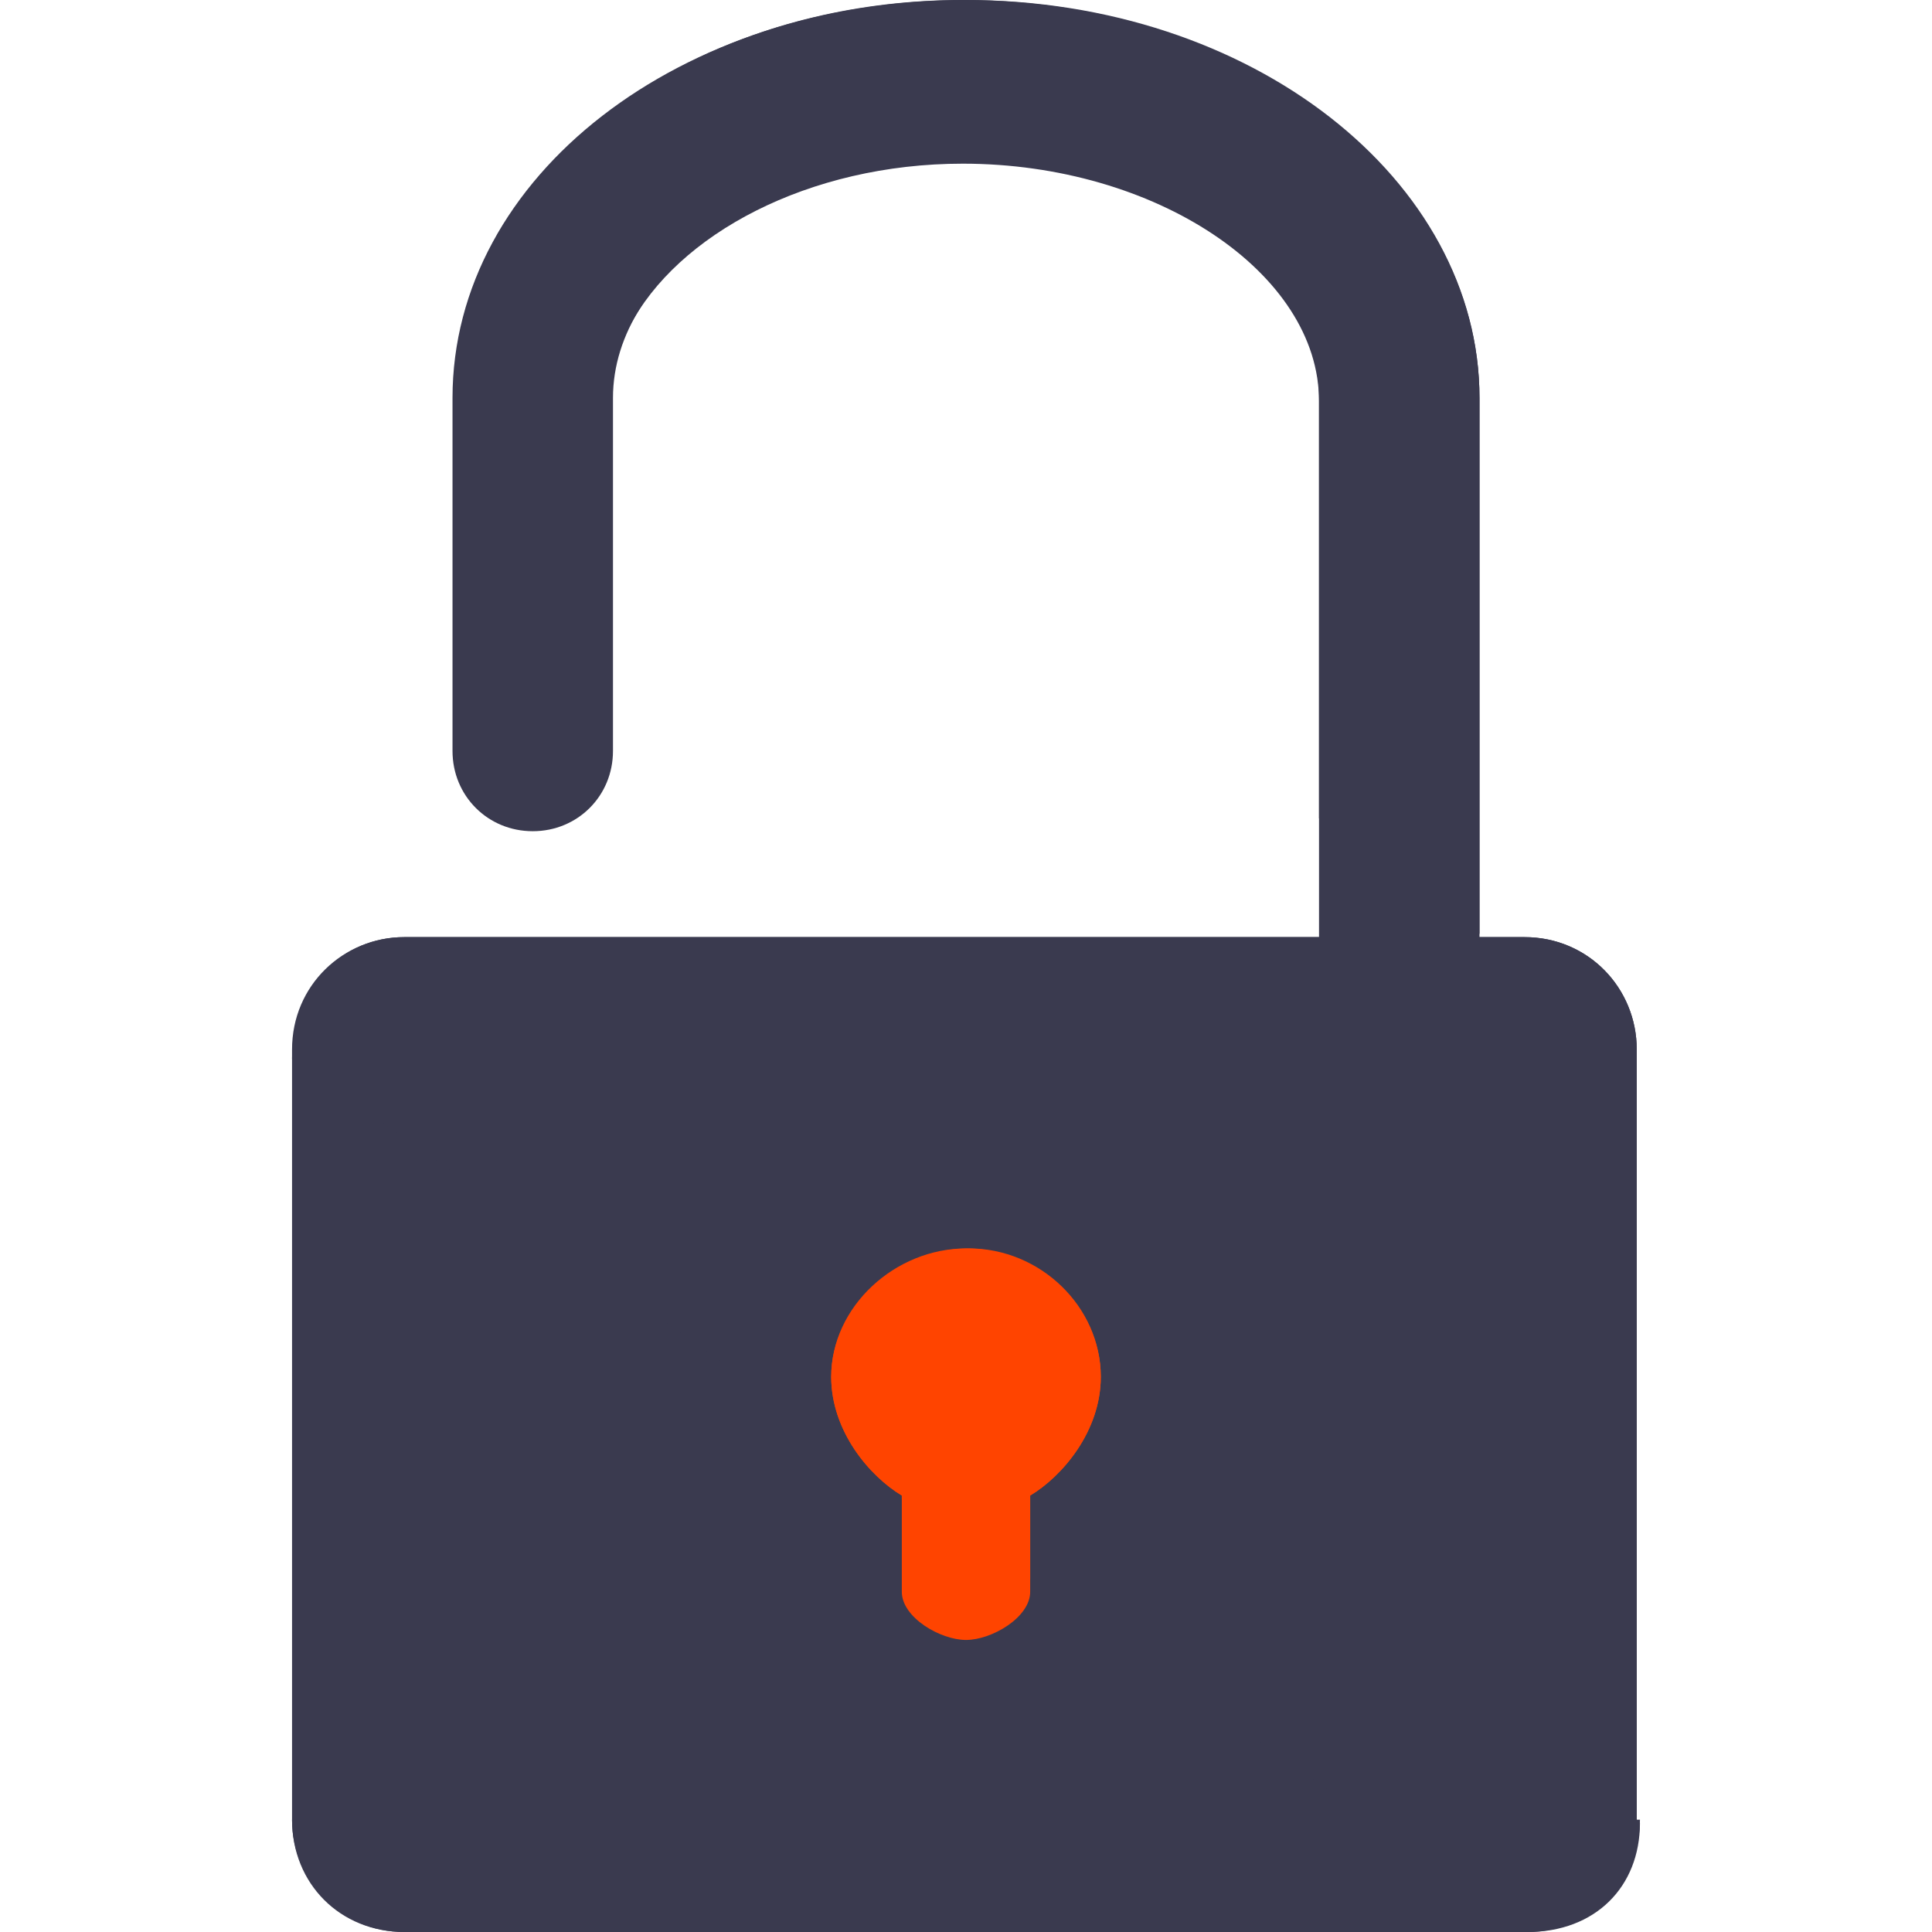
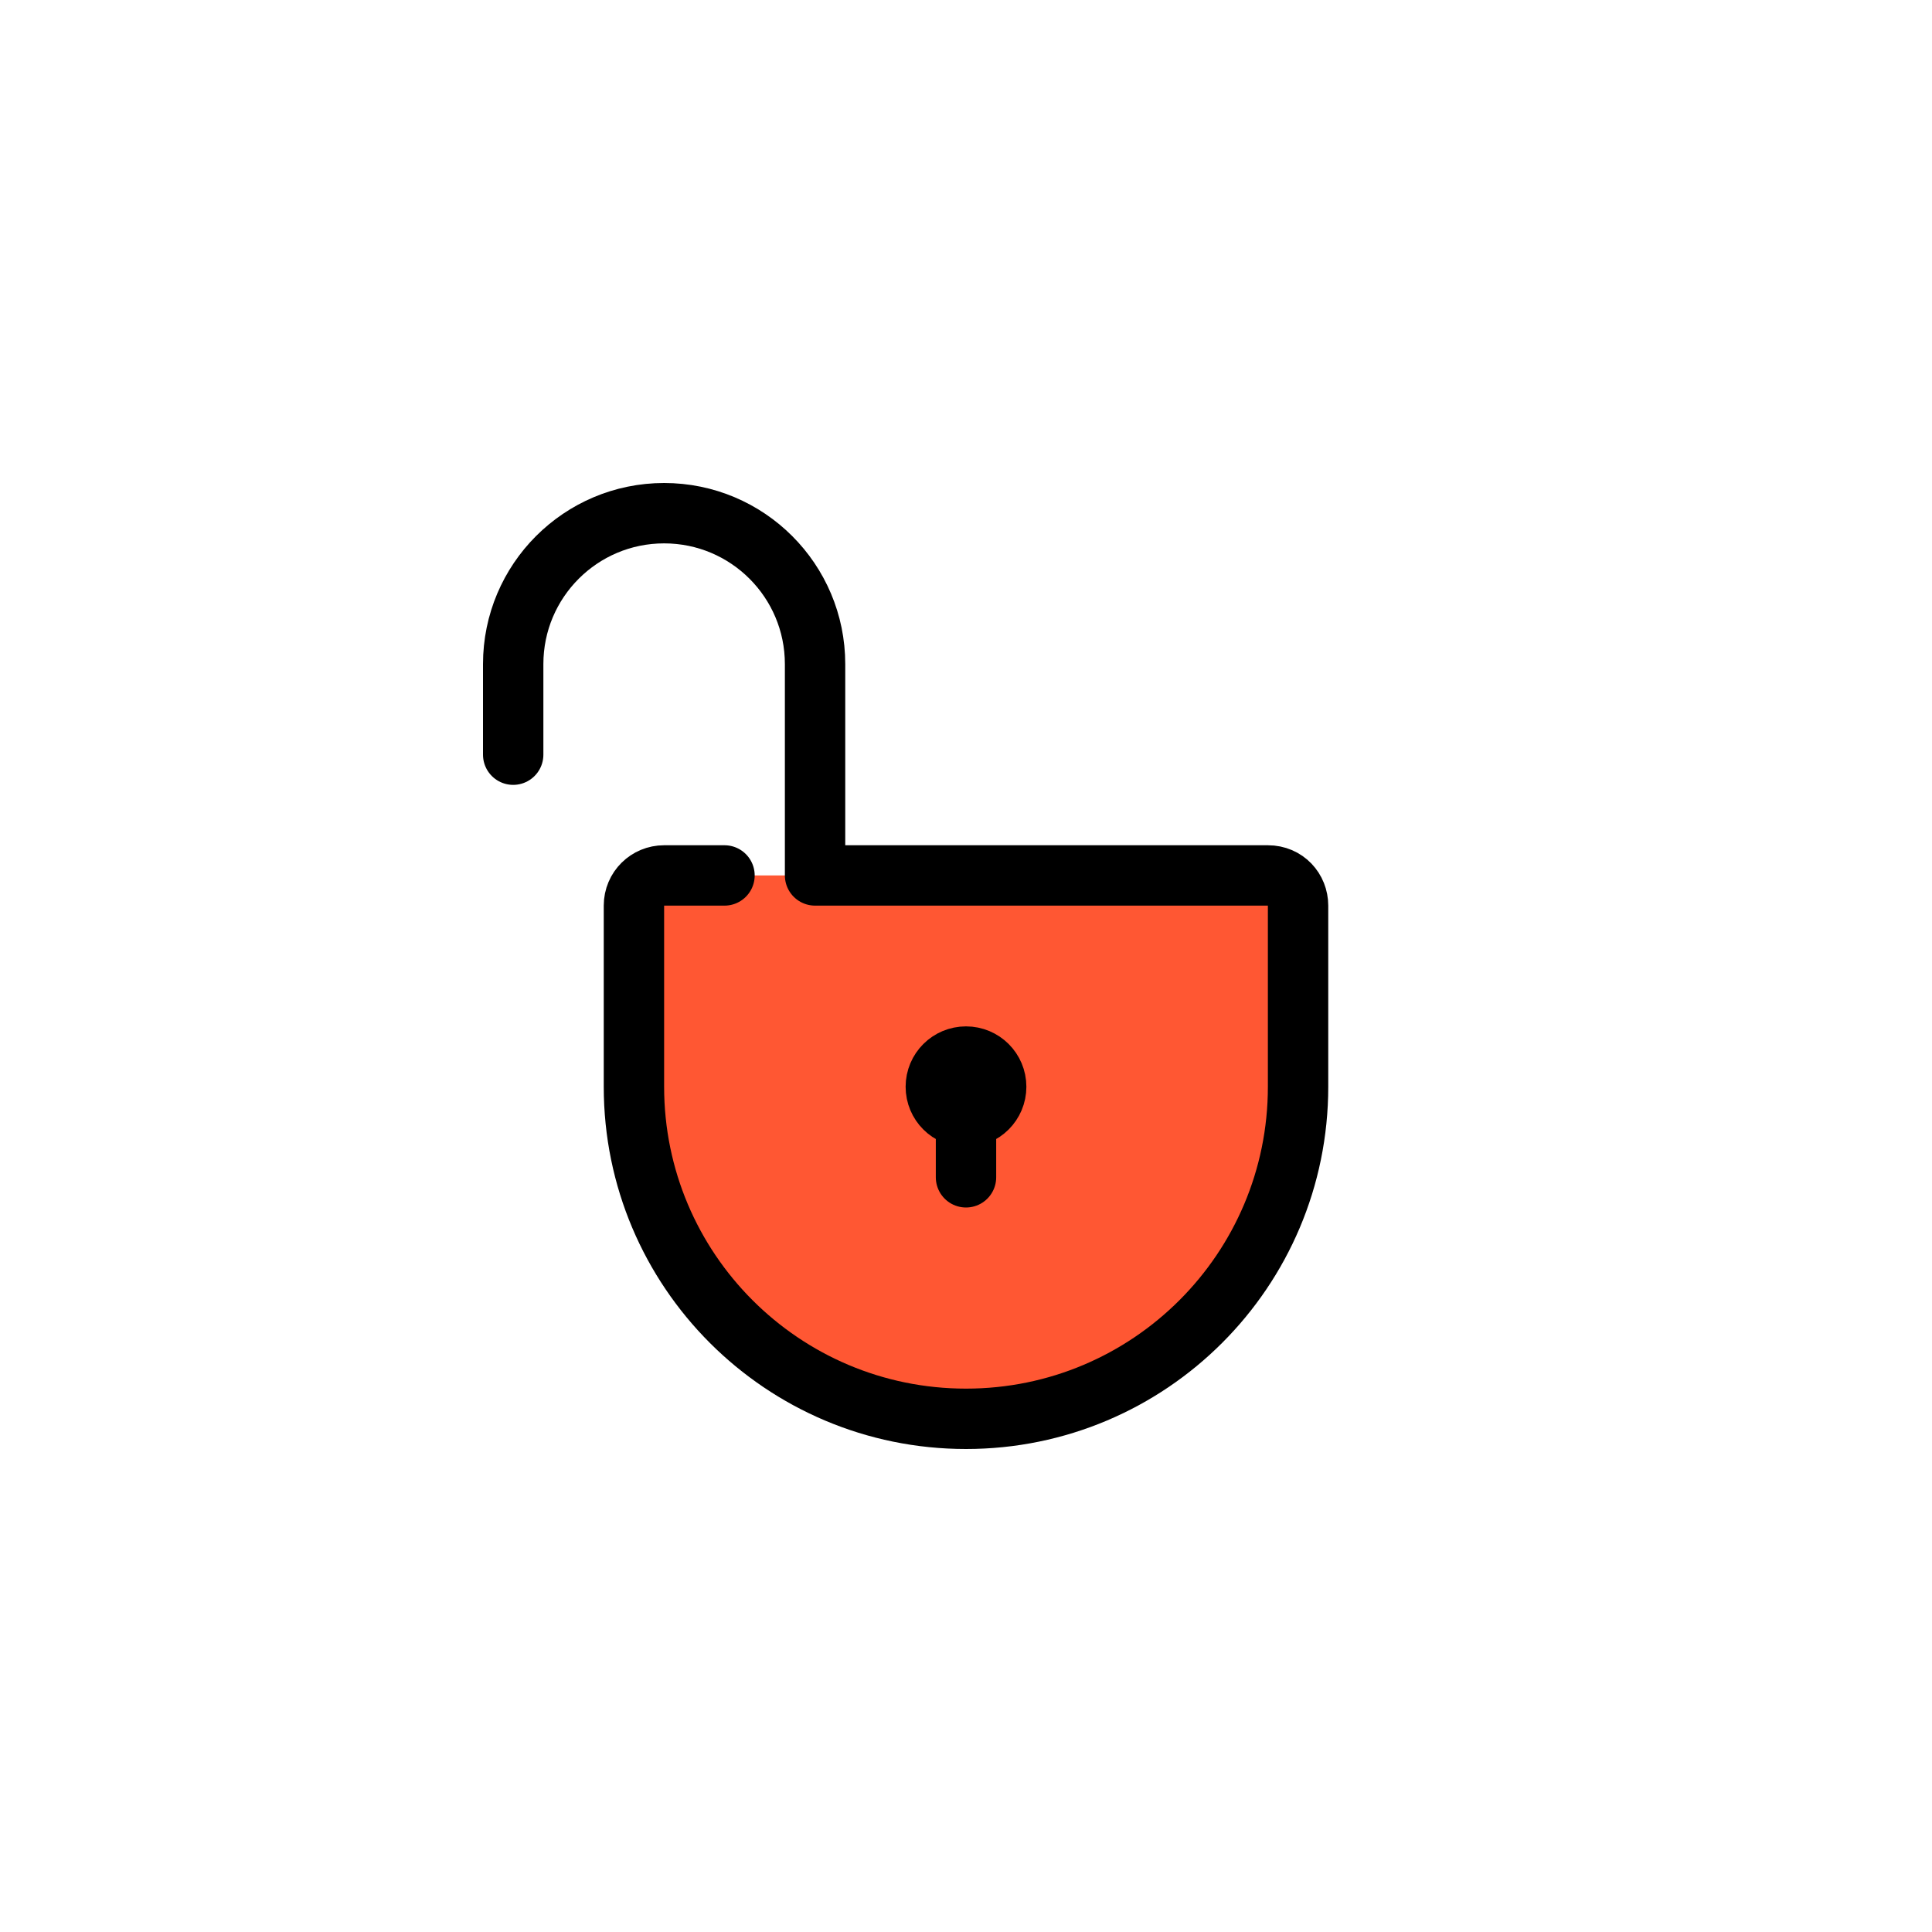
- <svg xmlns="http://www.w3.org/2000/svg" height="800px" width="800px" version="1.1" id="Layer_1" viewBox="0 0 481.6 481.6" xml:space="preserve" fill="#000000">
+ <svg xmlns="http://www.w3.org/2000/svg" width="64px" height="64px" viewBox="-16 -16 64.00 64.00" fill="none" transform="rotate(0)matrix(1, 0, 0, 1, 0, 0)">
  <g id="SVGRepo_bgCarrier" stroke-width="0" />
-   <g id="SVGRepo_tracerCarrier" stroke-linecap="round" stroke-linejoin="round" />
+   <g id="SVGRepo_tracerCarrier" stroke-linecap="round" stroke-linejoin="round" stroke="#CCCCCC" stroke-width="0.512" />
  <g id="SVGRepo_iconCarrier">
-     <path style="fill:#3a3a4f;" d="M348.8,403.2c-11.2,0-20-8.8-20-20v-284c0-32-40-59.2-88-59.2s-88,27.2-88,59.2v88 c0,11.2-8.8,20-20,20s-20-8.8-20-20v-88C112.8,44,169.6,0,240.8,0s128,44.8,128,99.2v283.2C368.8,394.4,360,403.2,348.8,403.2z" />
-     <path style="fill:#3a3a4f;" d="M408.8,453.6c0,16-12.8,28-28,28h-280c-16,0-28-12.8-28-28v-192c0-16,12.8-28,28-28H380 c16,0,28,12.8,28,28v192H408.8z" />
-     <path style="fill:#3a3a4f;" d="M72.8,264c0-18.4,12.8-30.4,28-30.4H380c16,0,28,12.8,28,28v192.8c0,16-12.8,26.4-28,26.4" />
-     <path style="fill:#3a3a4f;" d="M240,0c-52,0-95.2,24-116,58.4l32.8,23.2c12-23.2,44.8-40.8,83.2-40.8c48,0,88.8,27.2,88.8,59.2v104 l40,28.8V99.2C368.8,44.8,311.2,0,240,0z" />
-     <path style="fill:#3a3a4f;" d="M274.4,348c0-17.6-15.2-32-32.8-32c-17.6,0-34.4,14.4-34.4,32c0,13.6,9.6,24.8,17.6,29.6v24 c0,6.4,9.6,12,16,12s16-5.6,16-12v-24C264.8,372.8,274.4,361.6,274.4,348z" />
-     <path style="fill:#ff4400;" d="M274.4,343.2c0-17.6-15.2-32-32.8-32c-17.6,0-34.4,14.4-34.4,32c0,13.6,9.6,24.8,17.6,29.6v24 c0,6.4,9.6,12,16,12s16-5.6,16-12v-24C264.8,368,274.4,356.8,274.4,343.2z" />
-     <path style="fill:#ff4400;" d="M240.8,311.2c-17.6,0-33.6,14.4-33.6,32c0,13.6,9.6,24.8,17.6,29.6v0.8l32,20v-20.8 c8-4.8,17.6-16,17.6-29.6C274.4,325.6,258.4,311.2,240.8,311.2z" />
-     <path style="fill:#3a3a4f;" d="M408.8,454.4c0,16-11.2,27.2-28,27.2h-280c-16,0-28-12-28-28" />
+     <path d="M27 14V20C27 26.08 22.08 31 16 31C9.92 31 5 26.08 5 20V14C5 13.44 5.45 13 6 13H11H21H26C26.59 13 27 13.47 27 14Z" fill="#ff5733" />
+     <path d="M16 21C16.55 21 17 20.55 17 20C17 19.45 16.55 19 16 19C15.45 19 15 19.45 15 20C15 20.55 15.45 21 16 21Z" fill="#668077" />
+     <path d="M16 21V23M16 21C15.447 21 15 20.553 15 20C15 19.447 15.447 19 16 19C16.553 19 17 19.447 17 20C17 20.553 16.553 21 16 21ZM1 9V6C1 3.238 3.238 1 6 1C8.762 1 11 3.238 11 6V13H26C26.594 13 27 13.469 27 14V20C27 26.075 22.075 31 16 31C9.925 31 5 26.075 5 20V14C5 13.437 5.453 13 6 13H8" stroke="#000000" stroke-width="2" stroke-linecap="round" stroke-linejoin="round" />
  </g>
</svg>
